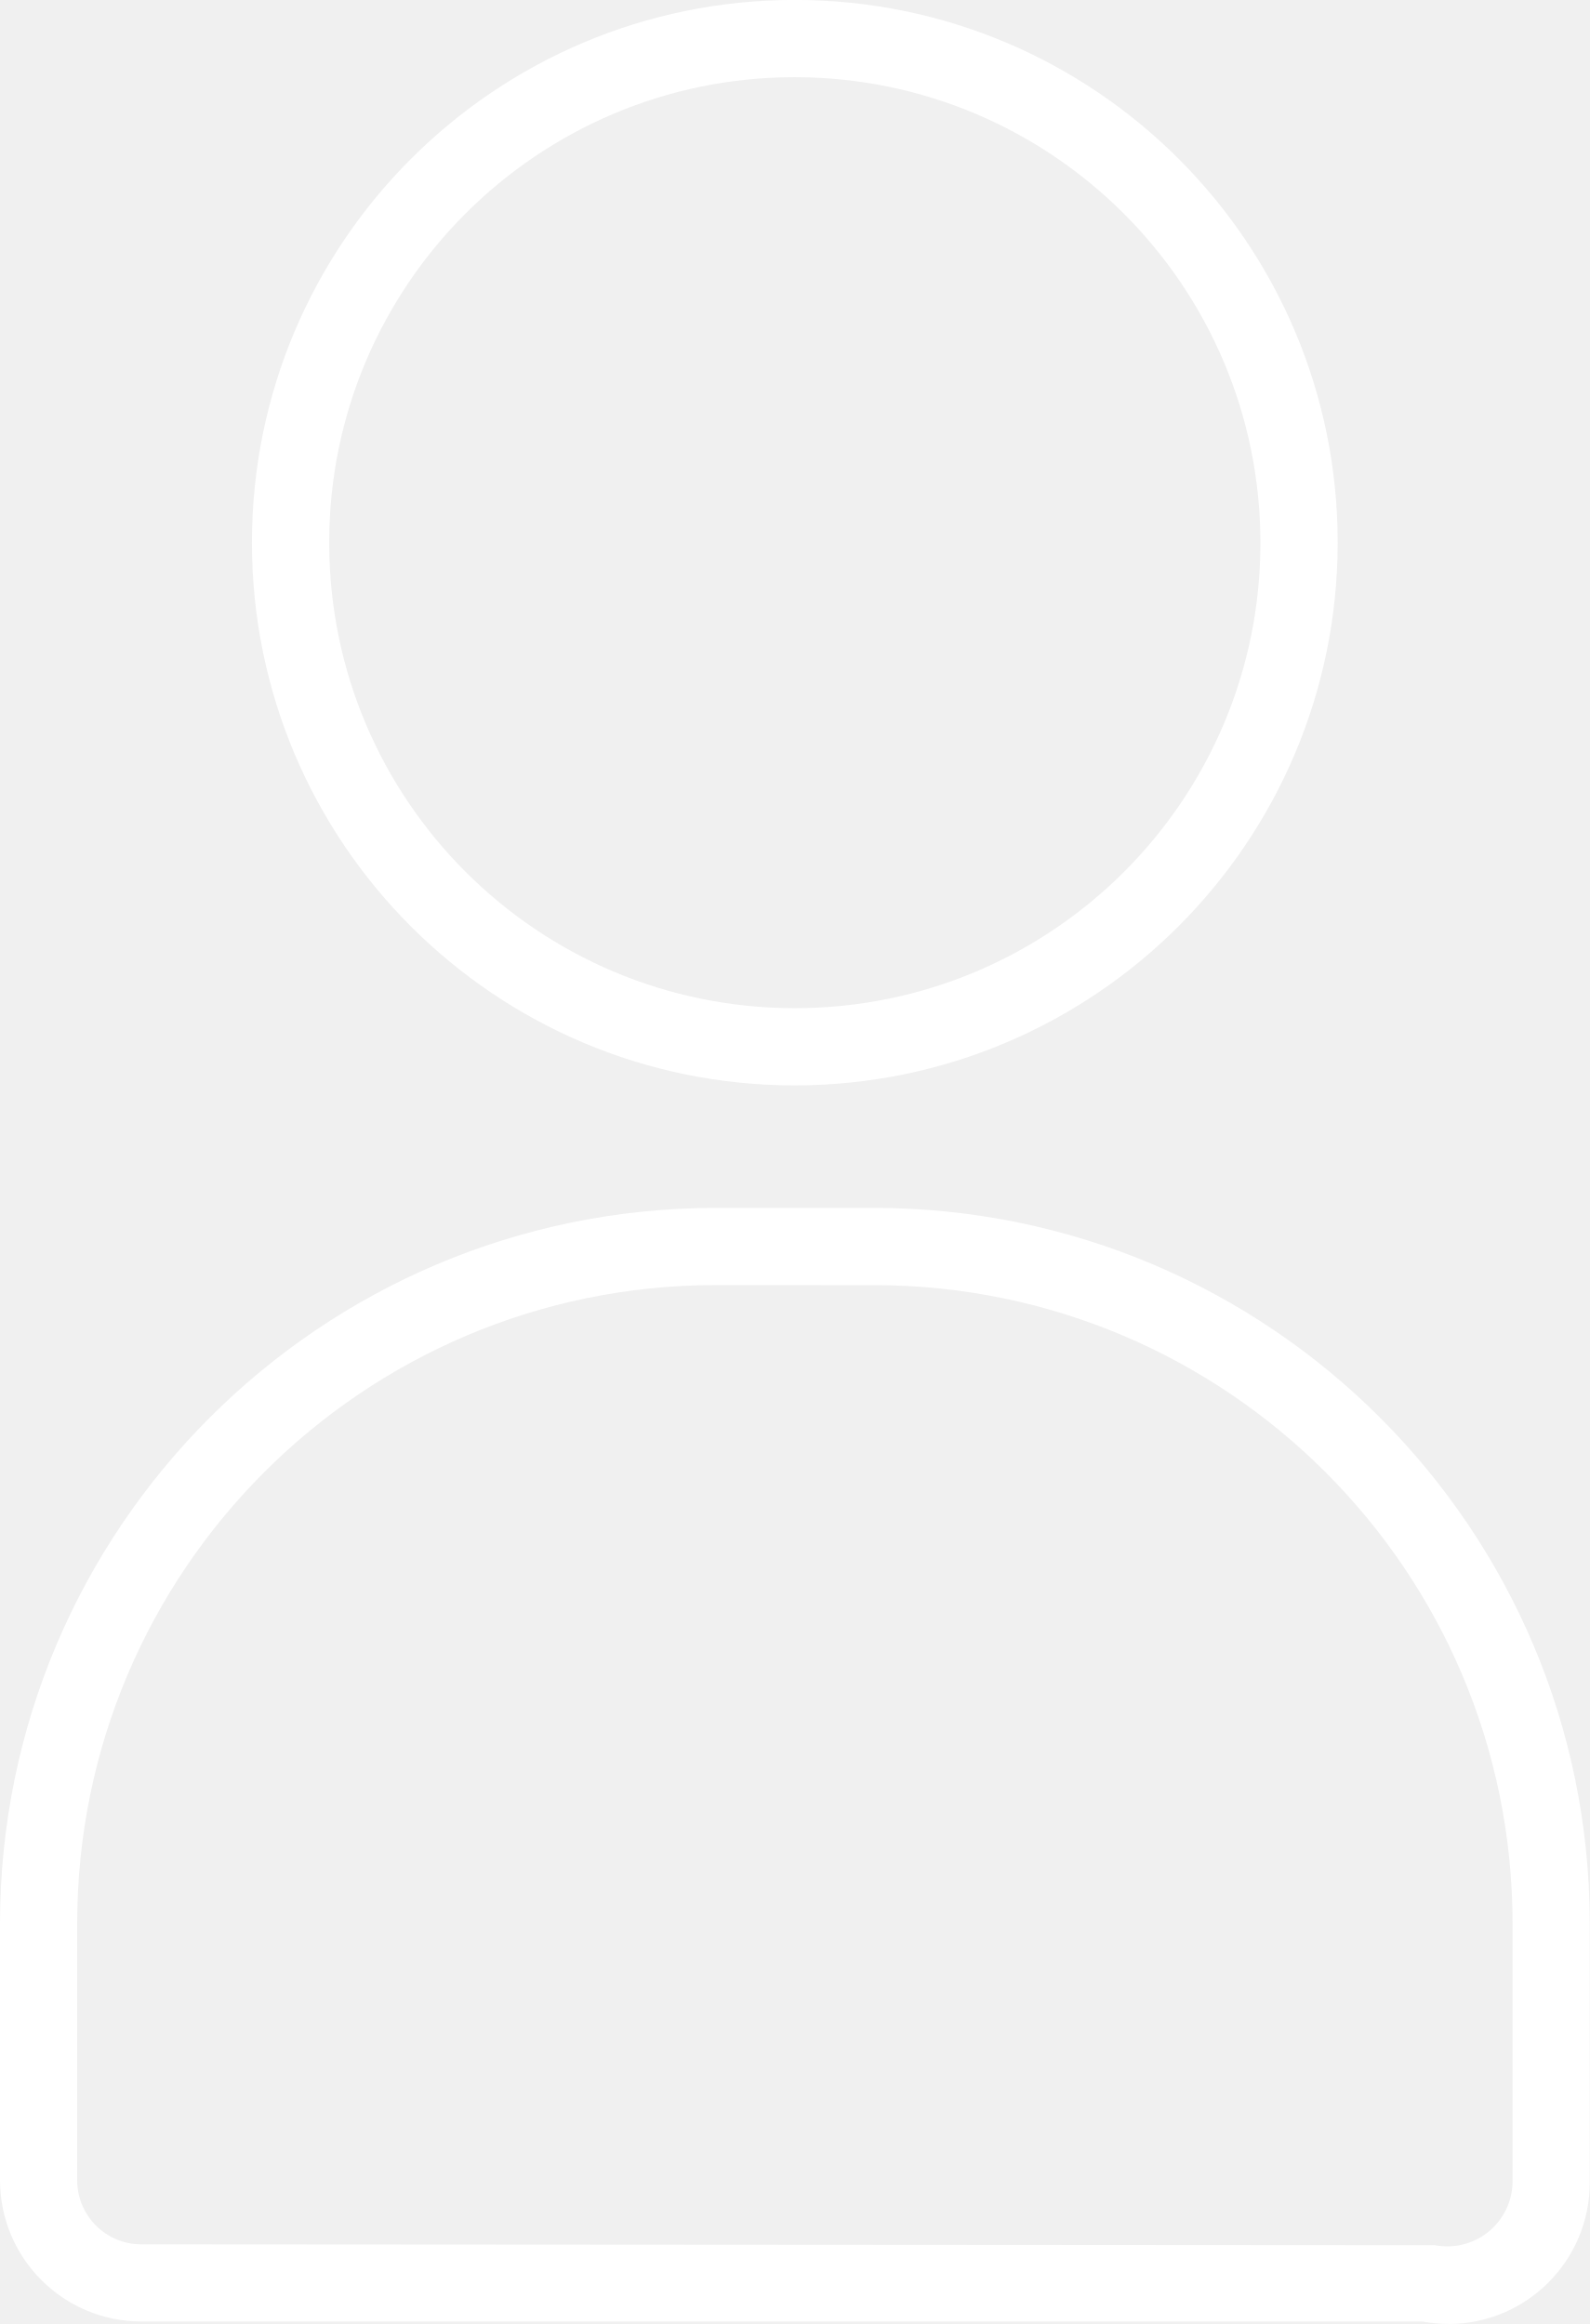
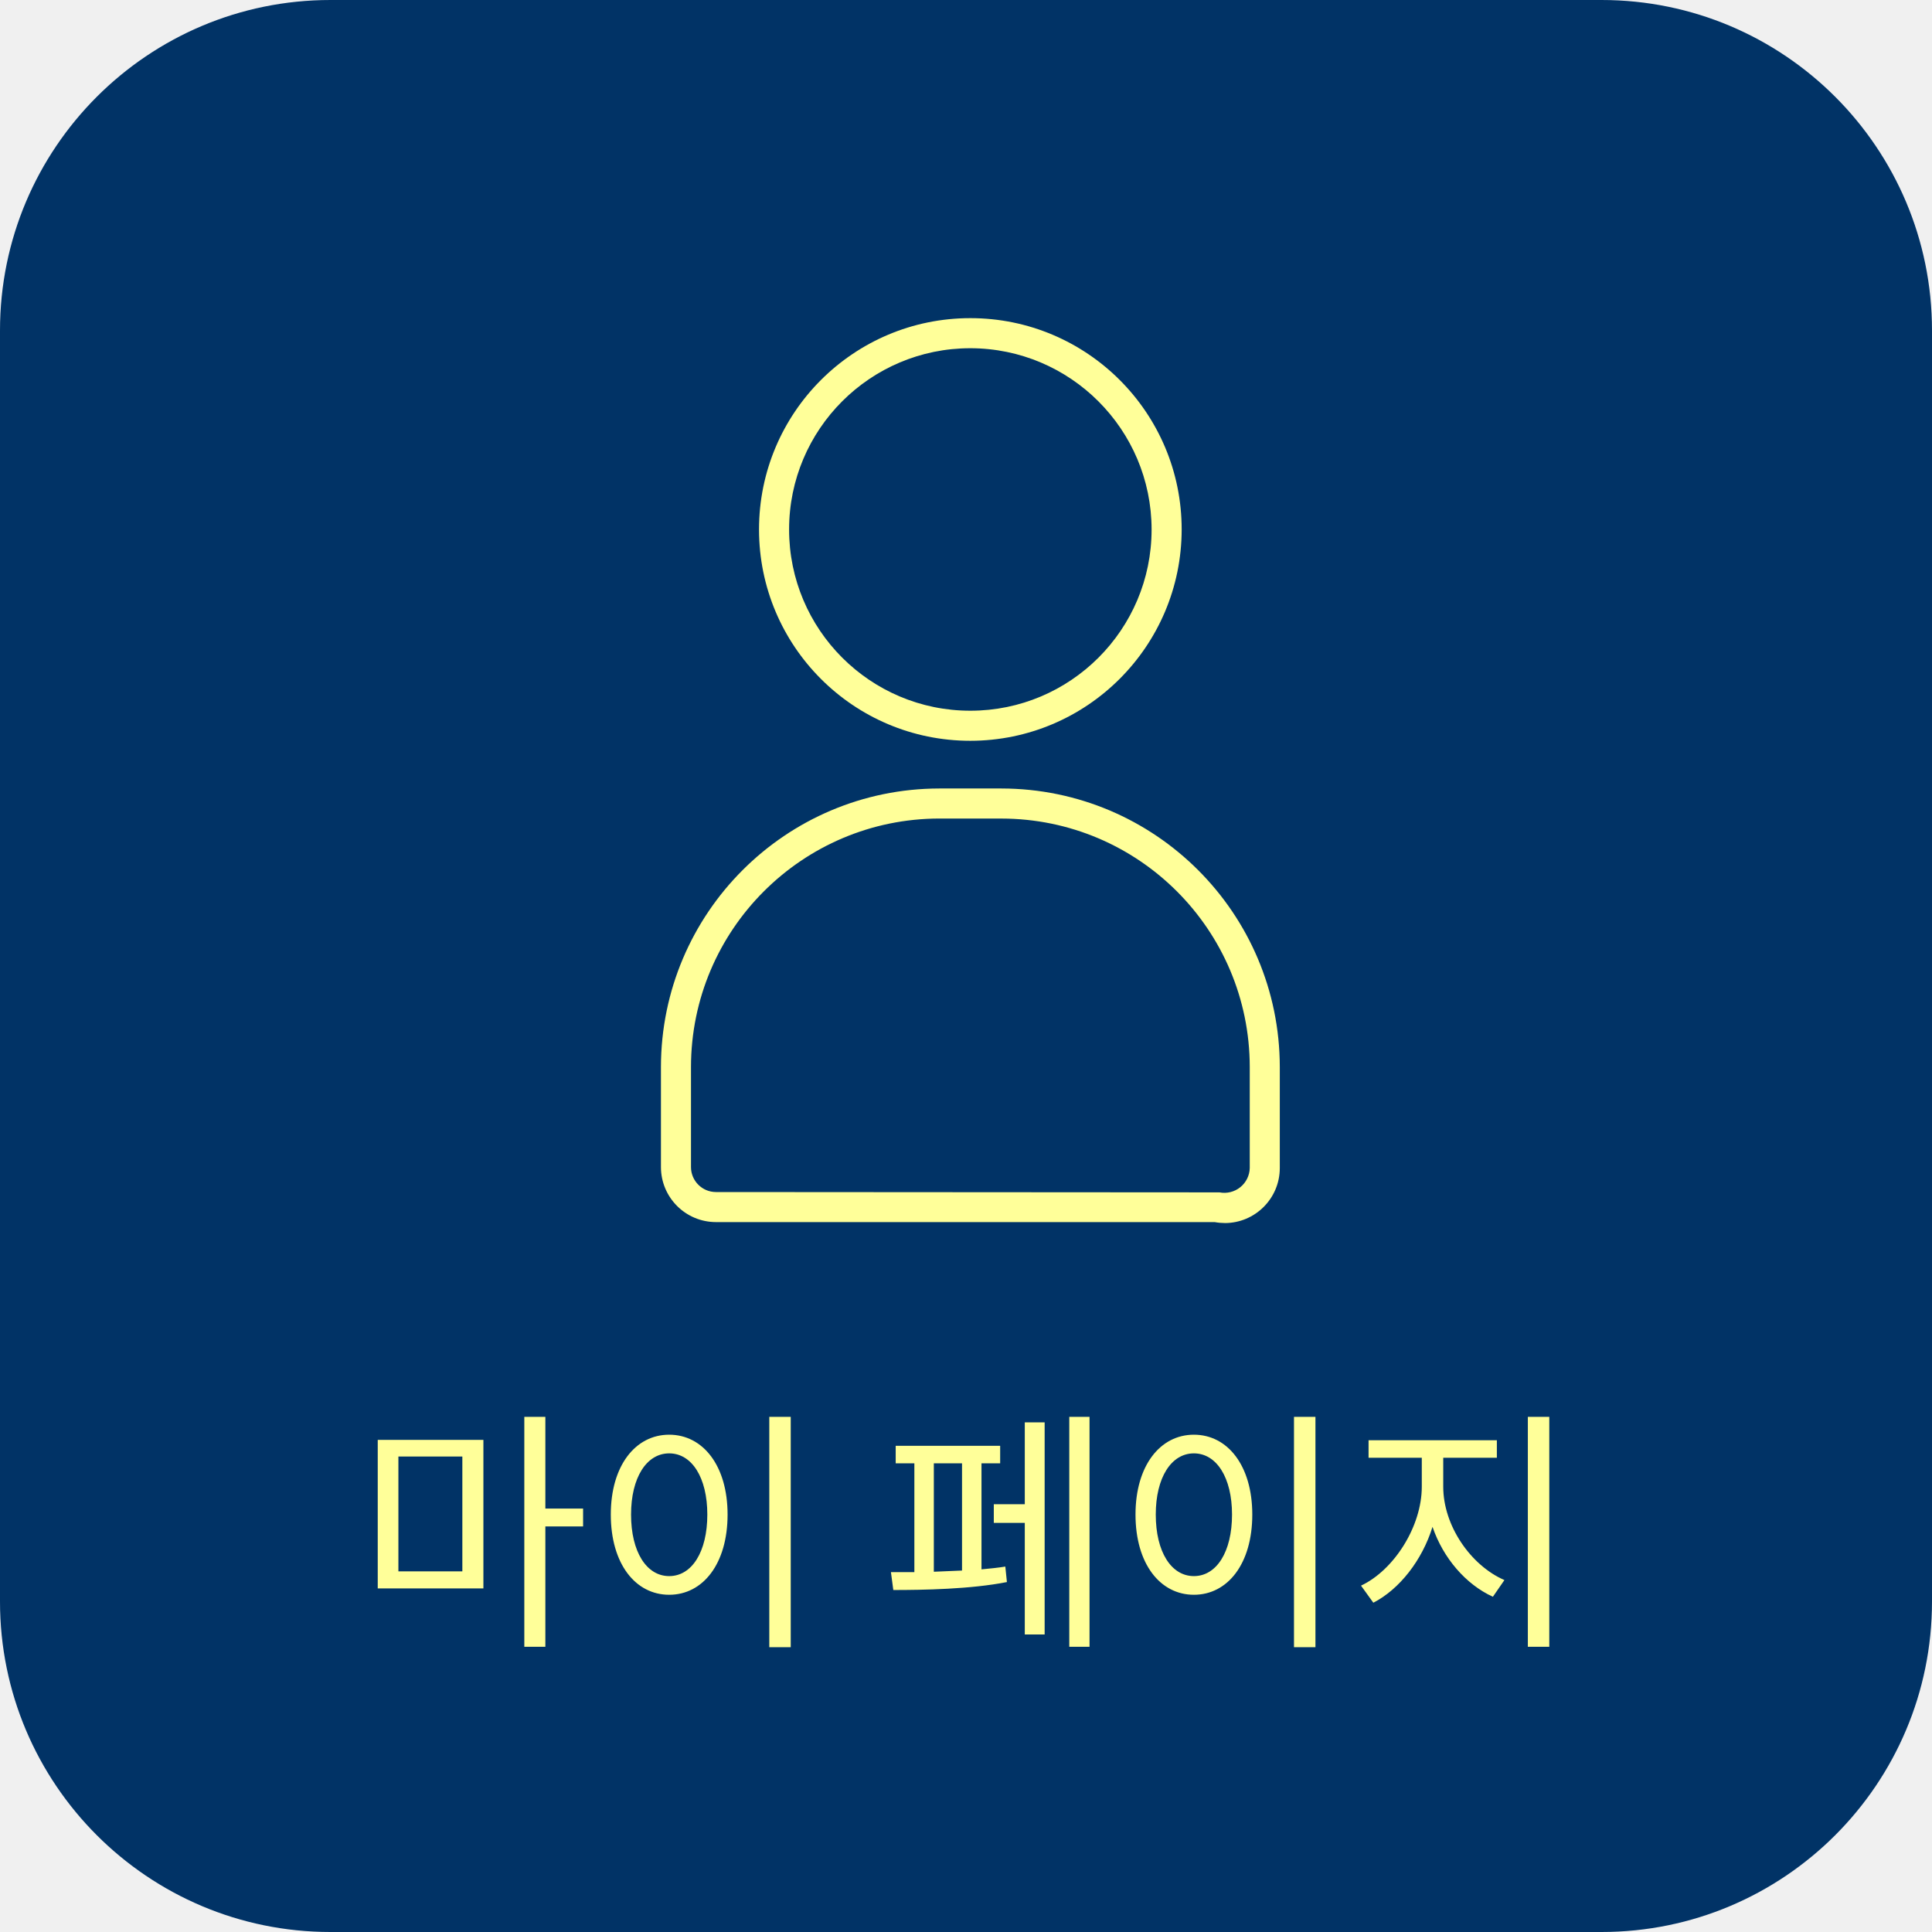
- <svg xmlns="http://www.w3.org/2000/svg" width="24.344" height="35.596" viewBox="0 0 24.344 35.596">
+ <svg xmlns="http://www.w3.org/2000/svg" width="76" height="76" viewBox="0 0 76 76">
  <defs>
    <clipPath id="clip-path">
-       <rect id="사각형_393" data-name="사각형 393" width="24.344" height="35.596" fill="none" />
+       <rect id="사각형_393" data-name="사각형 393" width="24.344" height="35.596" fill="#ff9" />
    </clipPath>
  </defs>
-   <g id="그룹_260" data-name="그룹 260" transform="translate(0 0)">
-     <g id="그룹_259" data-name="그룹 259" transform="translate(0 0)" clip-path="url(#clip-path)">
-       <path id="패스_1795" data-name="패스 1795" d="M11.578,16.625A8.313,8.313,0,1,1,19.89,8.314a8.322,8.322,0,0,1-8.313,8.311m0-15.443a7.13,7.13,0,1,0,7.13,7.132,7.139,7.139,0,0,0-7.13-7.132" transform="translate(0.594 0)" fill="#fff" />
-       <path id="패스_1796" data-name="패스 1796" d="M22.181,32.745a2.24,2.24,0,0,1-.4-.037H2.163A2.166,2.166,0,0,1,0,30.547V26.606A10.966,10.966,0,0,1,10.952,15.651h2.44A10.966,10.966,0,0,1,24.344,26.606v3.977a2.166,2.166,0,0,1-2.163,2.163M10.952,16.833a9.782,9.782,0,0,0-9.77,9.772v3.941a.982.982,0,0,0,.981.98l19.809.013a1,1,0,0,0,1.19-.958V26.606a9.781,9.781,0,0,0-9.77-9.772Z" transform="translate(0 2.85)" fill="#fff" />
+   <g id="그룹_1206" data-name="그룹 1206" transform="translate(-1821 -392)">
+     <rect id="사각형_387" data-name="사각형 387" width="76" height="76" rx="13" transform="translate(1821 392)" fill="#013366" />
+     <text id="마이_페이지" data-name="마이 페이지" transform="translate(1835 456)" fill="#ff9" font-size="10" font-family="NanumGothicBold, NanumGothic">
+       <tspan x="0" y="0">마이 페이지</tspan>
+     </text>
+     <g id="그룹_259" data-name="그룹 259" transform="translate(1847 404.516)" clip-path="url(#clip-path)">
+       <path id="패스_1795" data-name="패스 1795" d="M11.578,16.625A8.313,8.313,0,1,1,19.89,8.314a8.322,8.322,0,0,1-8.313,8.311m0-15.443a7.13,7.13,0,1,0,7.13,7.132,7.139,7.139,0,0,0-7.13-7.132" transform="translate(0.594 0)" fill="#ff9" />
+       <path id="패스_1796" data-name="패스 1796" d="M22.181,32.745a2.24,2.24,0,0,1-.4-.037H2.163A2.166,2.166,0,0,1,0,30.547V26.606A10.966,10.966,0,0,1,10.952,15.651h2.44A10.966,10.966,0,0,1,24.344,26.606v3.977a2.166,2.166,0,0,1-2.163,2.163M10.952,16.833a9.782,9.782,0,0,0-9.77,9.772v3.941a.982.982,0,0,0,.981.98l19.809.013a1,1,0,0,0,1.19-.958V26.606a9.781,9.781,0,0,0-9.77-9.772Z" transform="translate(0 2.85)" fill="#ff9" />
    </g>
  </g>
</svg>
